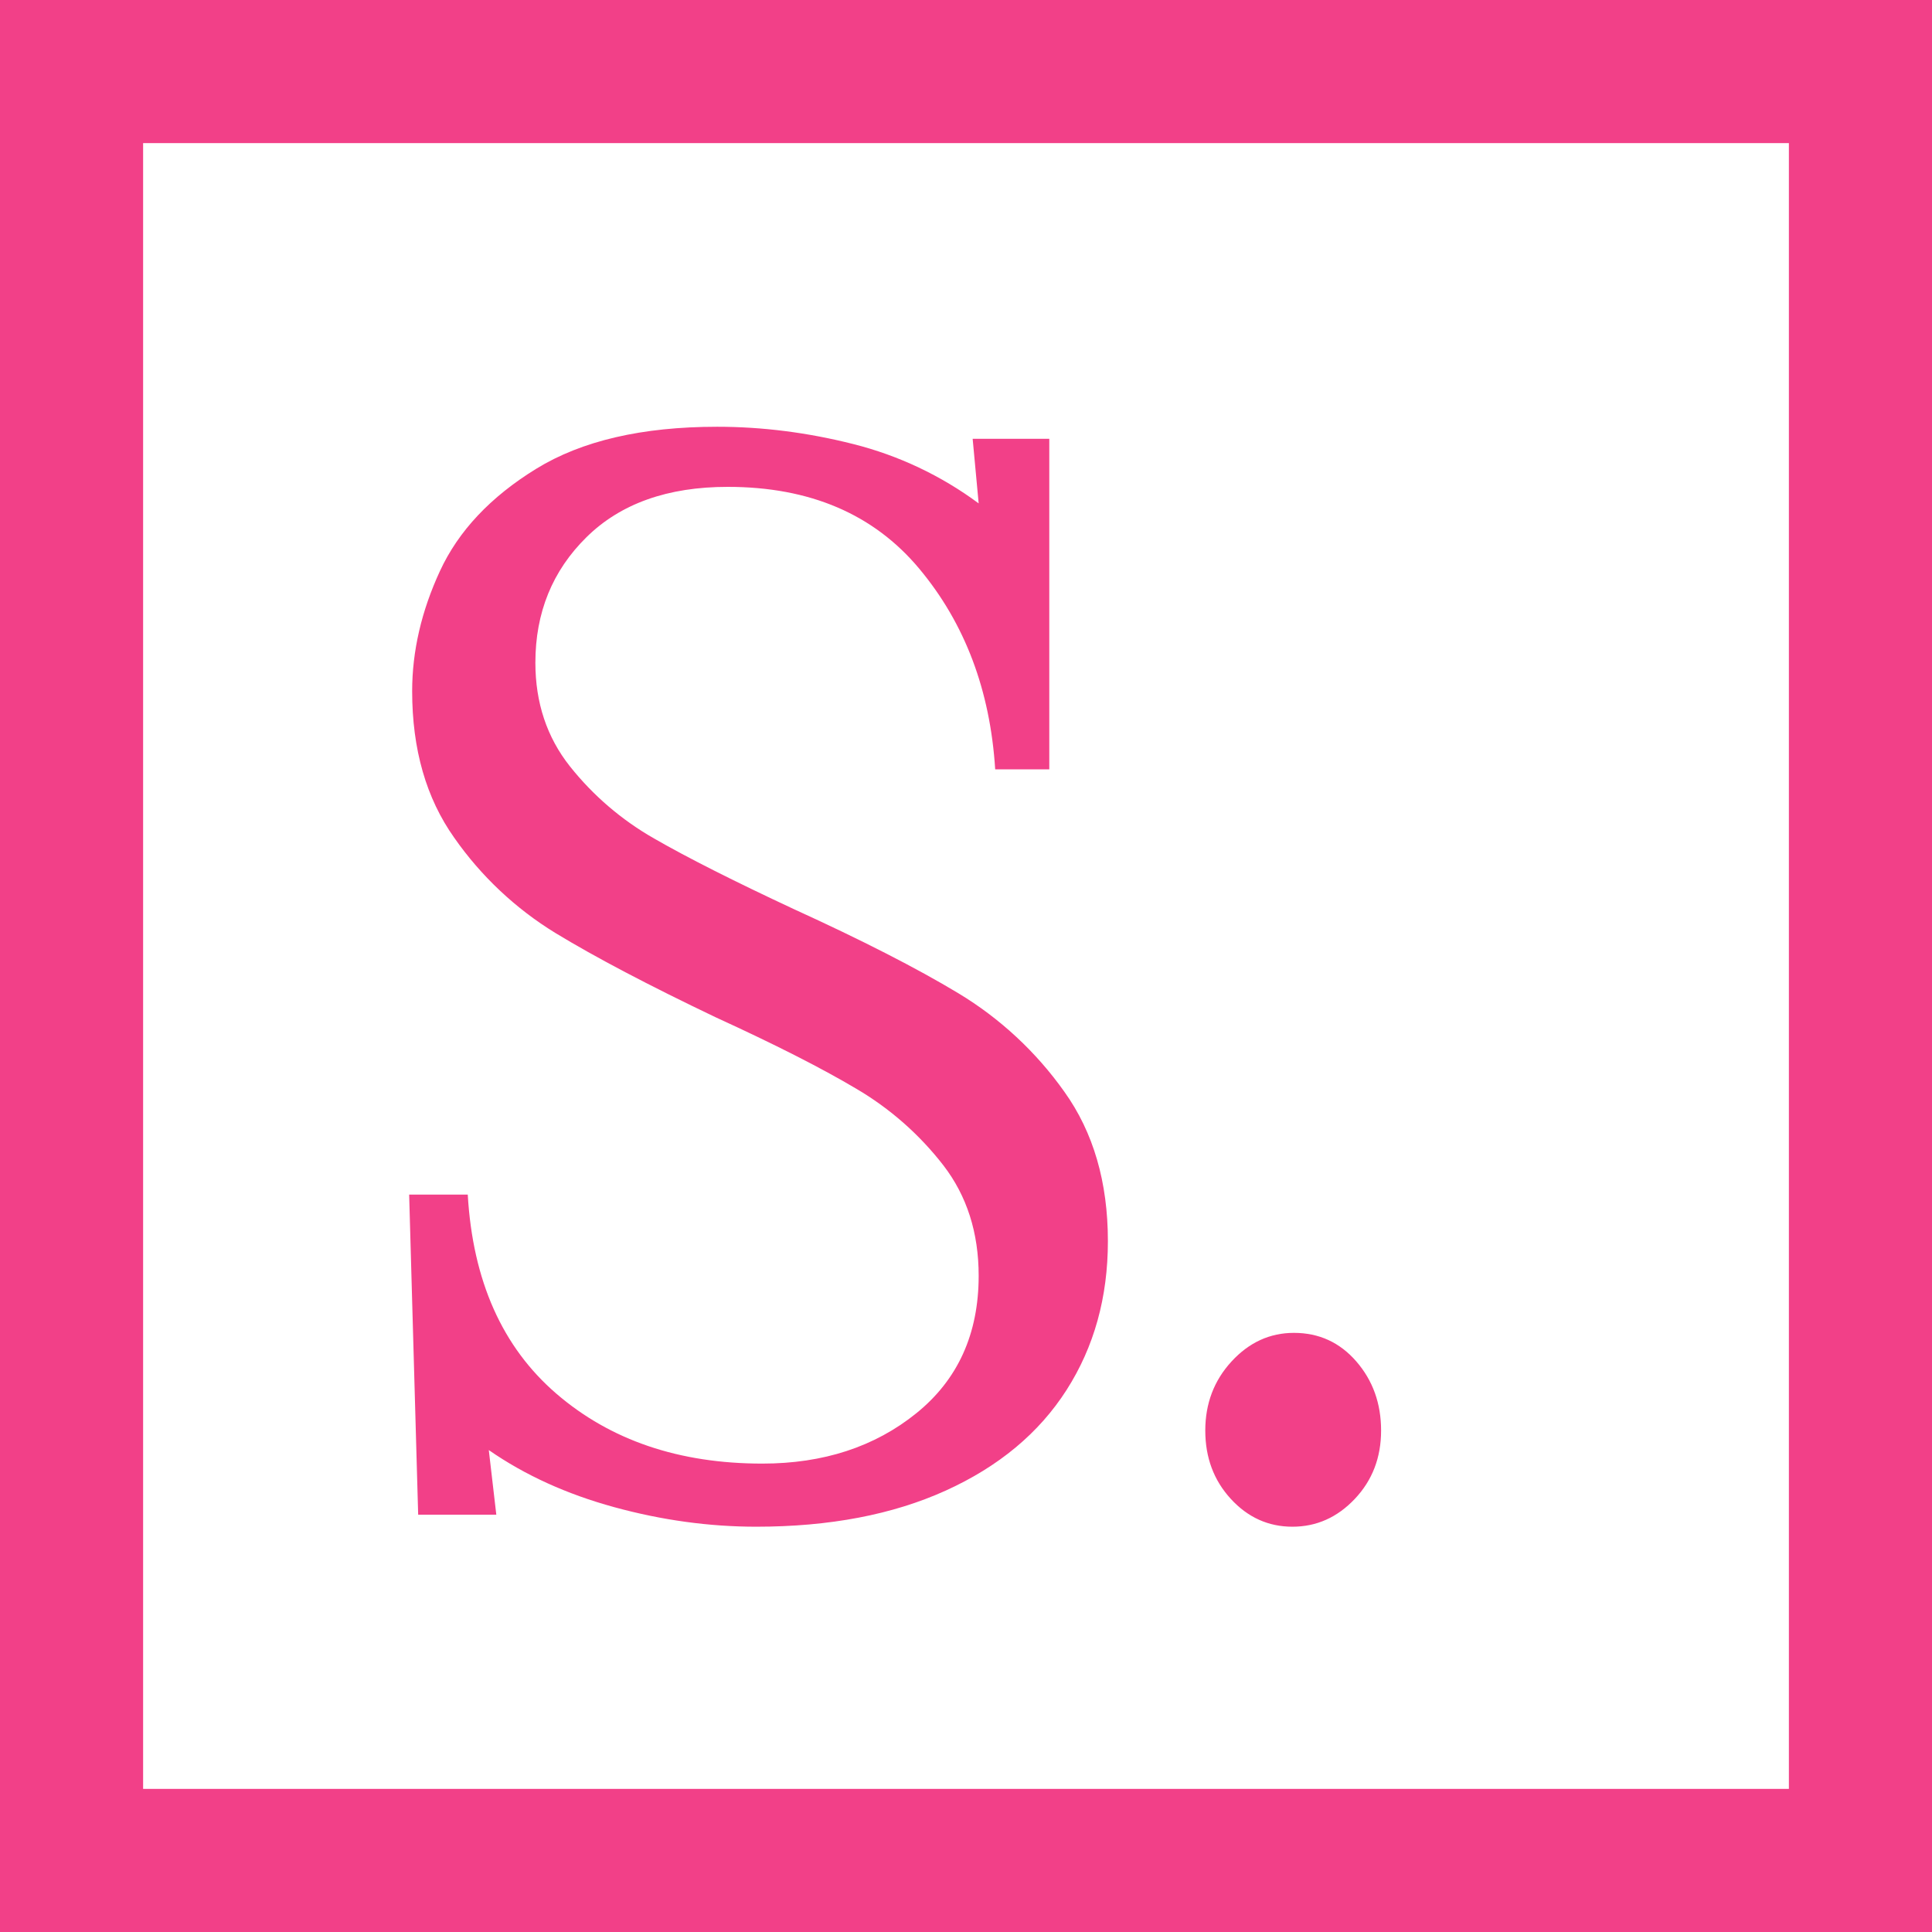
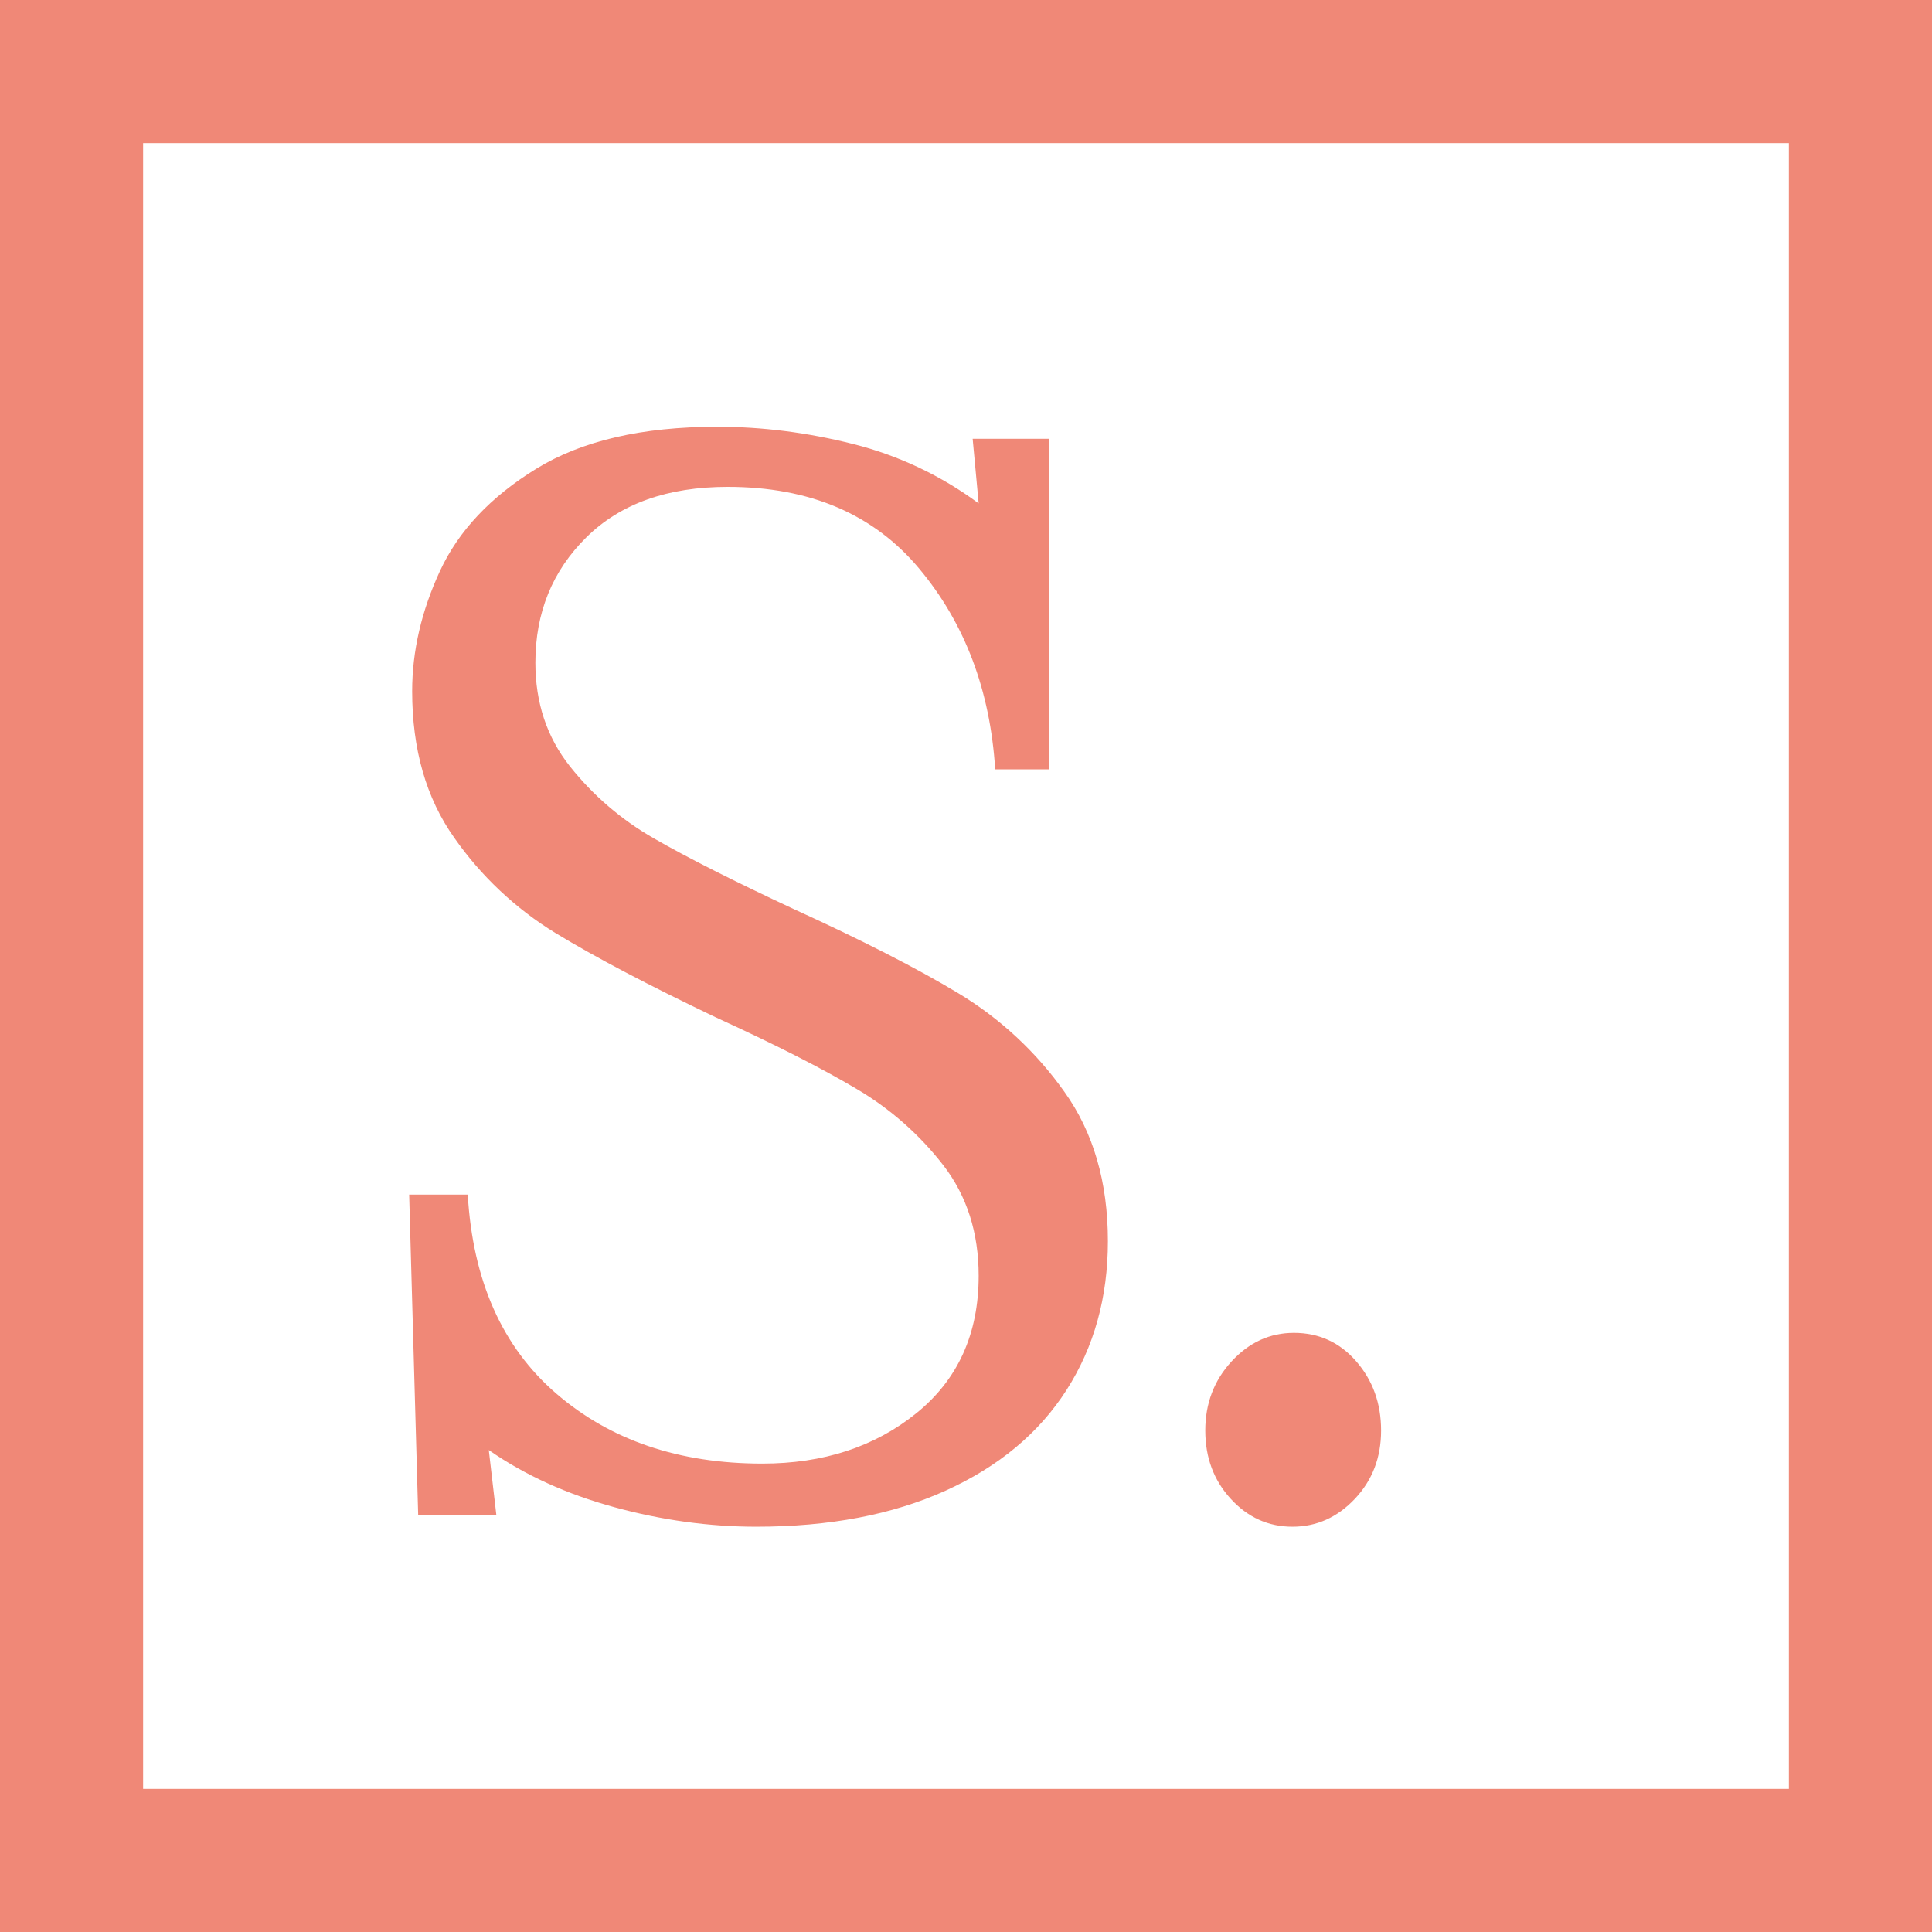
<svg xmlns="http://www.w3.org/2000/svg" width="54" height="54">
  <g fill="none" fill-rule="evenodd">
-     <path stroke="#f24088" stroke-width="4" d="M2 2h50v50H2z" />
-     <path fill="#f24088" d="M17.169 42.126c-1.33-.364-2.499-.896-3.507-1.596l.21 1.806h-2.184l-.252-8.946h1.638c.14 2.408.966 4.263 2.478 5.565 1.512 1.302 3.43 1.953 5.754 1.953 1.708 0 3.143-.469 4.305-1.407 1.162-.938 1.743-2.219 1.743-3.843 0-1.204-.329-2.233-.987-3.087a8.556 8.556 0 00-2.436-2.142c-.966-.574-2.275-1.239-3.927-1.995-1.876-.896-3.367-1.68-4.473-2.352a9.508 9.508 0 01-2.835-2.667c-.784-1.106-1.176-2.471-1.176-4.095 0-1.12.259-2.24.777-3.36.518-1.12 1.414-2.072 2.688-2.856 1.274-.784 2.961-1.176 5.061-1.176 1.26 0 2.527.161 3.801.483a9.982 9.982 0 013.507 1.659l-.168-1.806h2.142v9.24h-1.512c-.14-2.212-.847-4.081-2.121-5.607-1.274-1.526-3.059-2.289-5.355-2.289-1.68 0-2.996.469-3.948 1.407-.952.938-1.428 2.107-1.428 3.507 0 1.12.322 2.086.966 2.898a8.175 8.175 0 002.352 2.016c.924.532 2.226 1.19 3.906 1.974 1.904.868 3.437 1.652 4.599 2.352a9.894 9.894 0 012.961 2.751c.812 1.134 1.218 2.527 1.218 4.179 0 1.568-.385 2.954-1.155 4.158-.77 1.204-1.897 2.142-3.381 2.814-1.484.672-3.248 1.008-5.292 1.008-1.316 0-2.639-.182-3.969-.546zM34.402 41.895c-.476-.518-.714-1.155-.714-1.911s.245-1.4.735-1.932 1.071-.798 1.743-.798c.7 0 1.281.266 1.743.798.462.532.693 1.176.693 1.932s-.245 1.393-.735 1.911-1.071.777-1.743.777c-.672 0-1.246-.259-1.722-.777z" />
+     <path stroke="#F08877" stroke-width="4" d="M2 2h50v50H2z" />
+     <path fill="#F08877" d="M17.169 42.126c-1.33-.364-2.499-.896-3.507-1.596l.21 1.806h-2.184l-.252-8.946h1.638c.14 2.408.966 4.263 2.478 5.565 1.512 1.302 3.43 1.953 5.754 1.953 1.708 0 3.143-.469 4.305-1.407 1.162-.938 1.743-2.219 1.743-3.843 0-1.204-.329-2.233-.987-3.087a8.556 8.556 0 00-2.436-2.142c-.966-.574-2.275-1.239-3.927-1.995-1.876-.896-3.367-1.68-4.473-2.352a9.508 9.508 0 01-2.835-2.667c-.784-1.106-1.176-2.471-1.176-4.095 0-1.12.259-2.24.777-3.36.518-1.12 1.414-2.072 2.688-2.856 1.274-.784 2.961-1.176 5.061-1.176 1.26 0 2.527.161 3.801.483a9.982 9.982 0 013.507 1.659l-.168-1.806h2.142v9.24h-1.512c-.14-2.212-.847-4.081-2.121-5.607-1.274-1.526-3.059-2.289-5.355-2.289-1.68 0-2.996.469-3.948 1.407-.952.938-1.428 2.107-1.428 3.507 0 1.12.322 2.086.966 2.898a8.175 8.175 0 002.352 2.016c.924.532 2.226 1.19 3.906 1.974 1.904.868 3.437 1.652 4.599 2.352a9.894 9.894 0 012.961 2.751c.812 1.134 1.218 2.527 1.218 4.179 0 1.568-.385 2.954-1.155 4.158-.77 1.204-1.897 2.142-3.381 2.814-1.484.672-3.248 1.008-5.292 1.008-1.316 0-2.639-.182-3.969-.546zM34.402 41.895c-.476-.518-.714-1.155-.714-1.911s.245-1.4.735-1.932 1.071-.798 1.743-.798c.7 0 1.281.266 1.743.798.462.532.693 1.176.693 1.932s-.245 1.393-.735 1.911-1.071.777-1.743.777c-.672 0-1.246-.259-1.722-.777z" />
  </g>
</svg>
